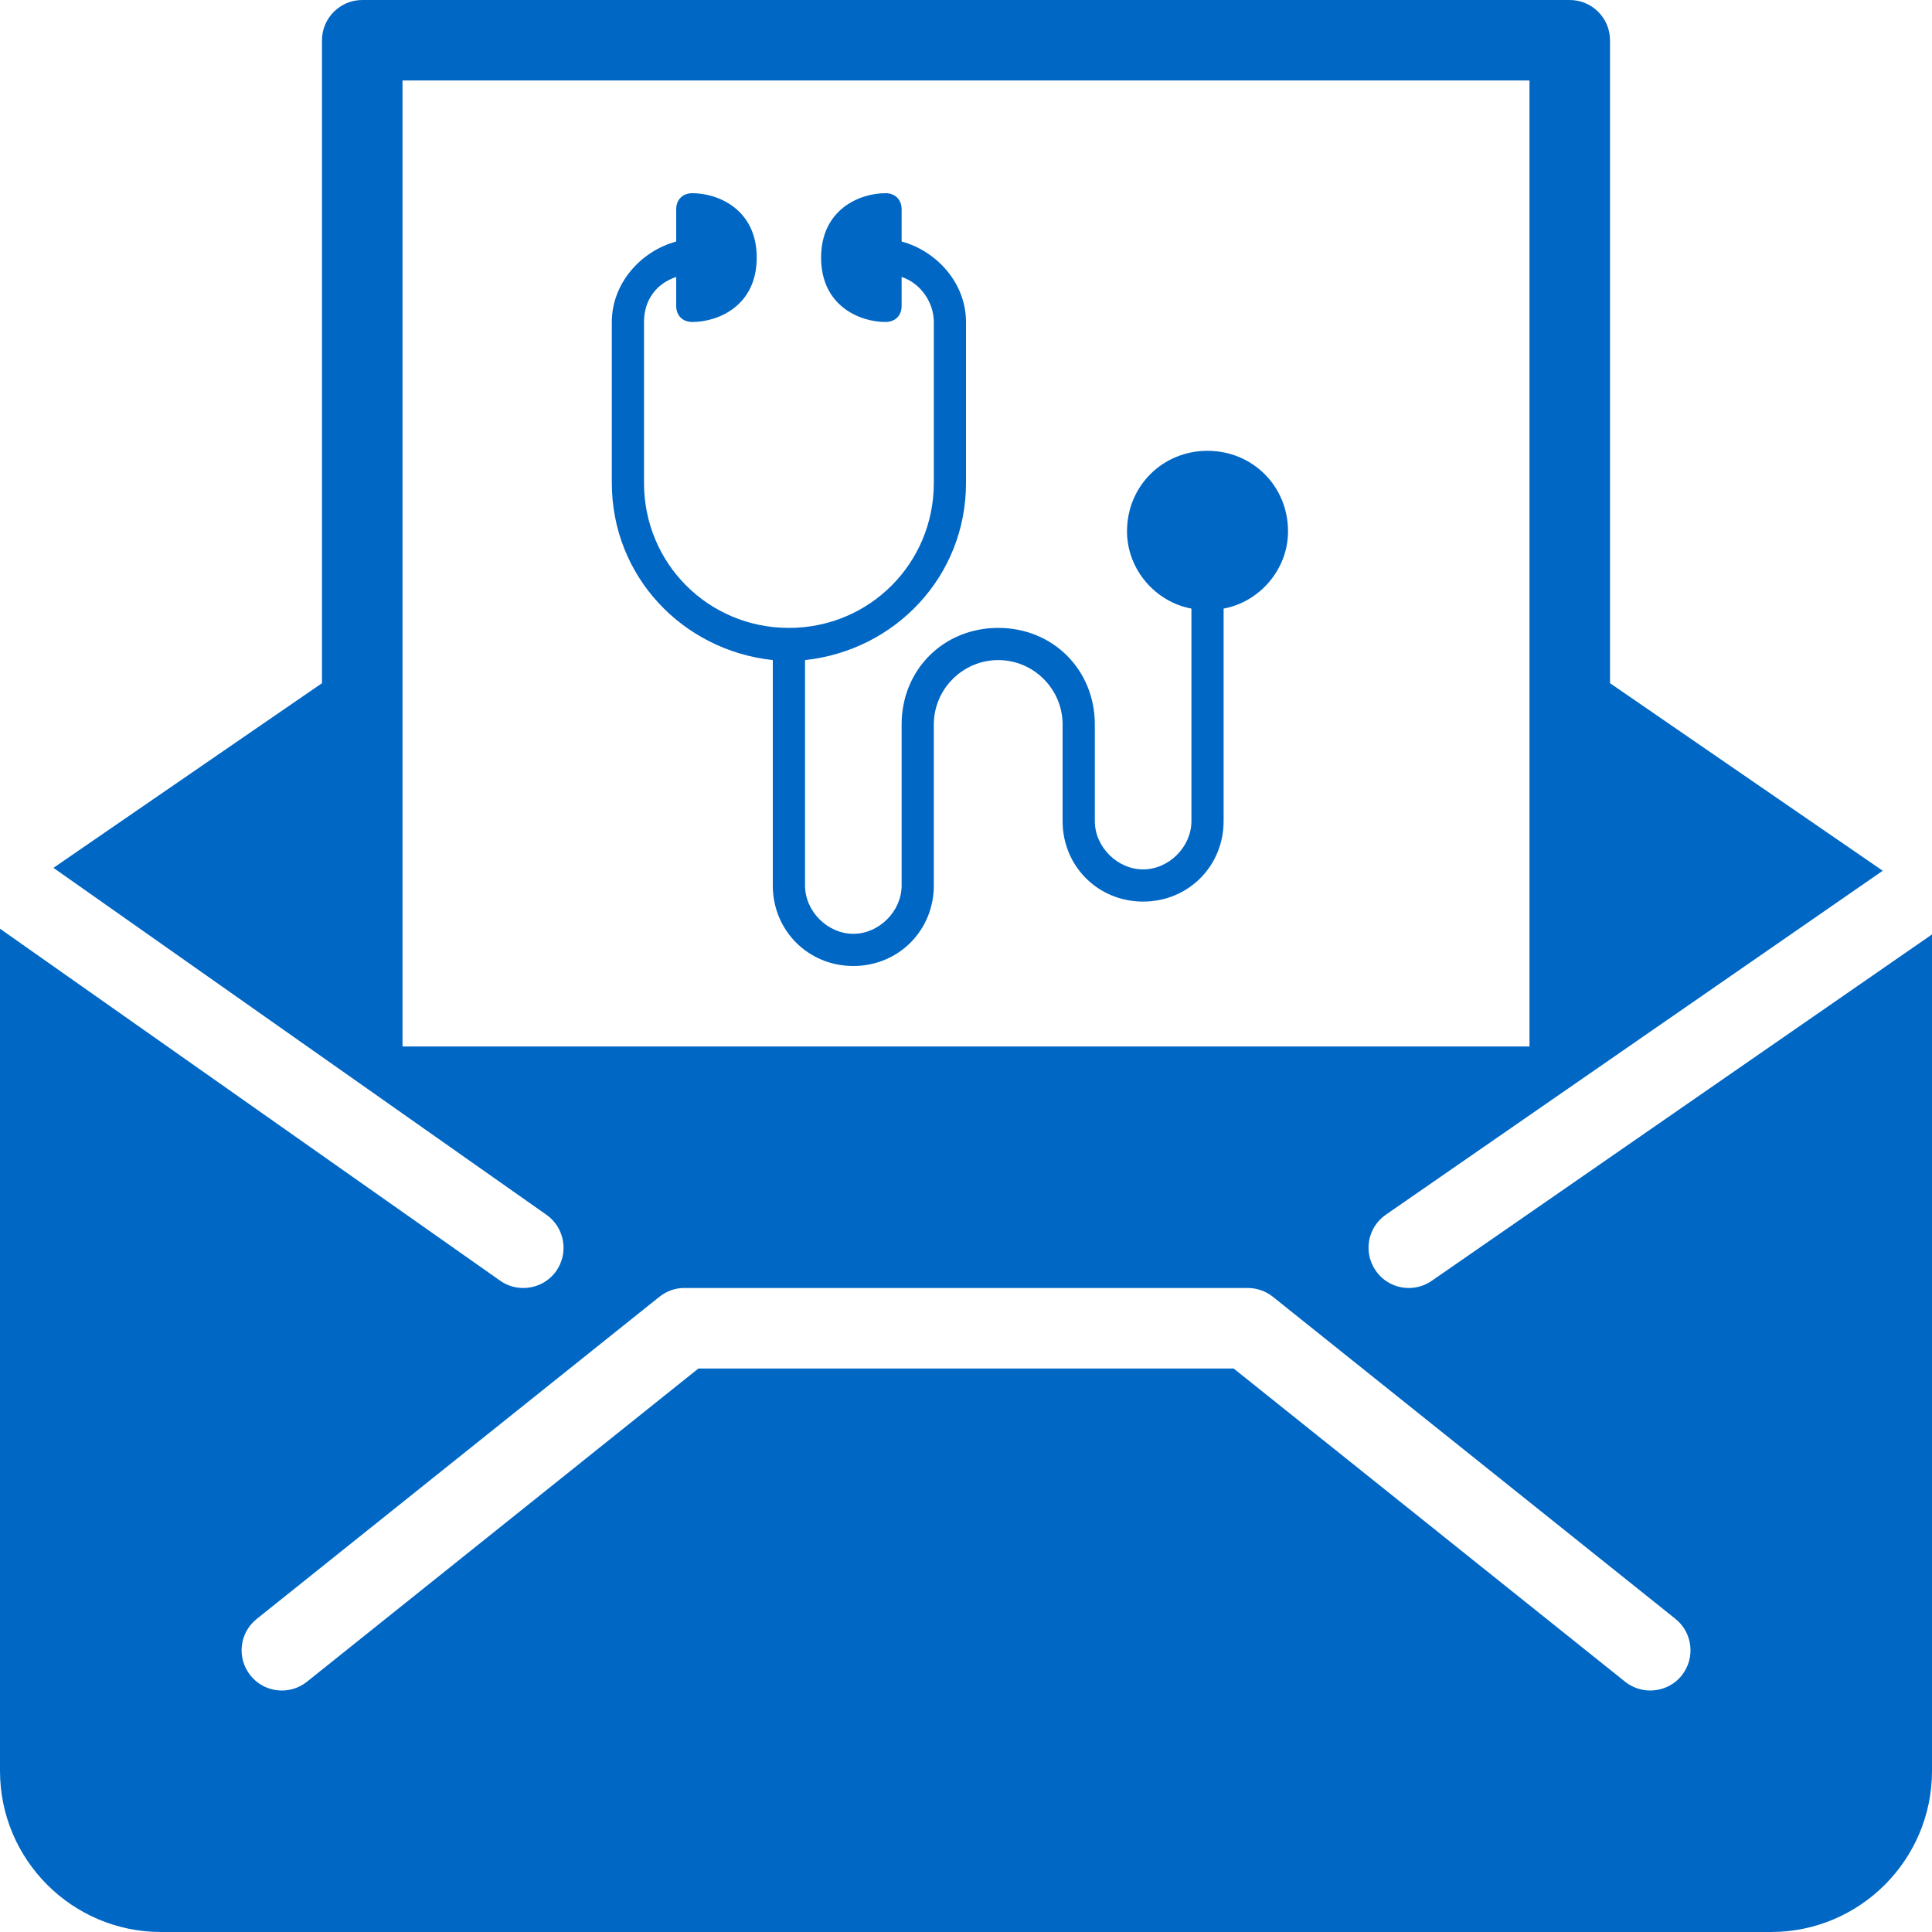
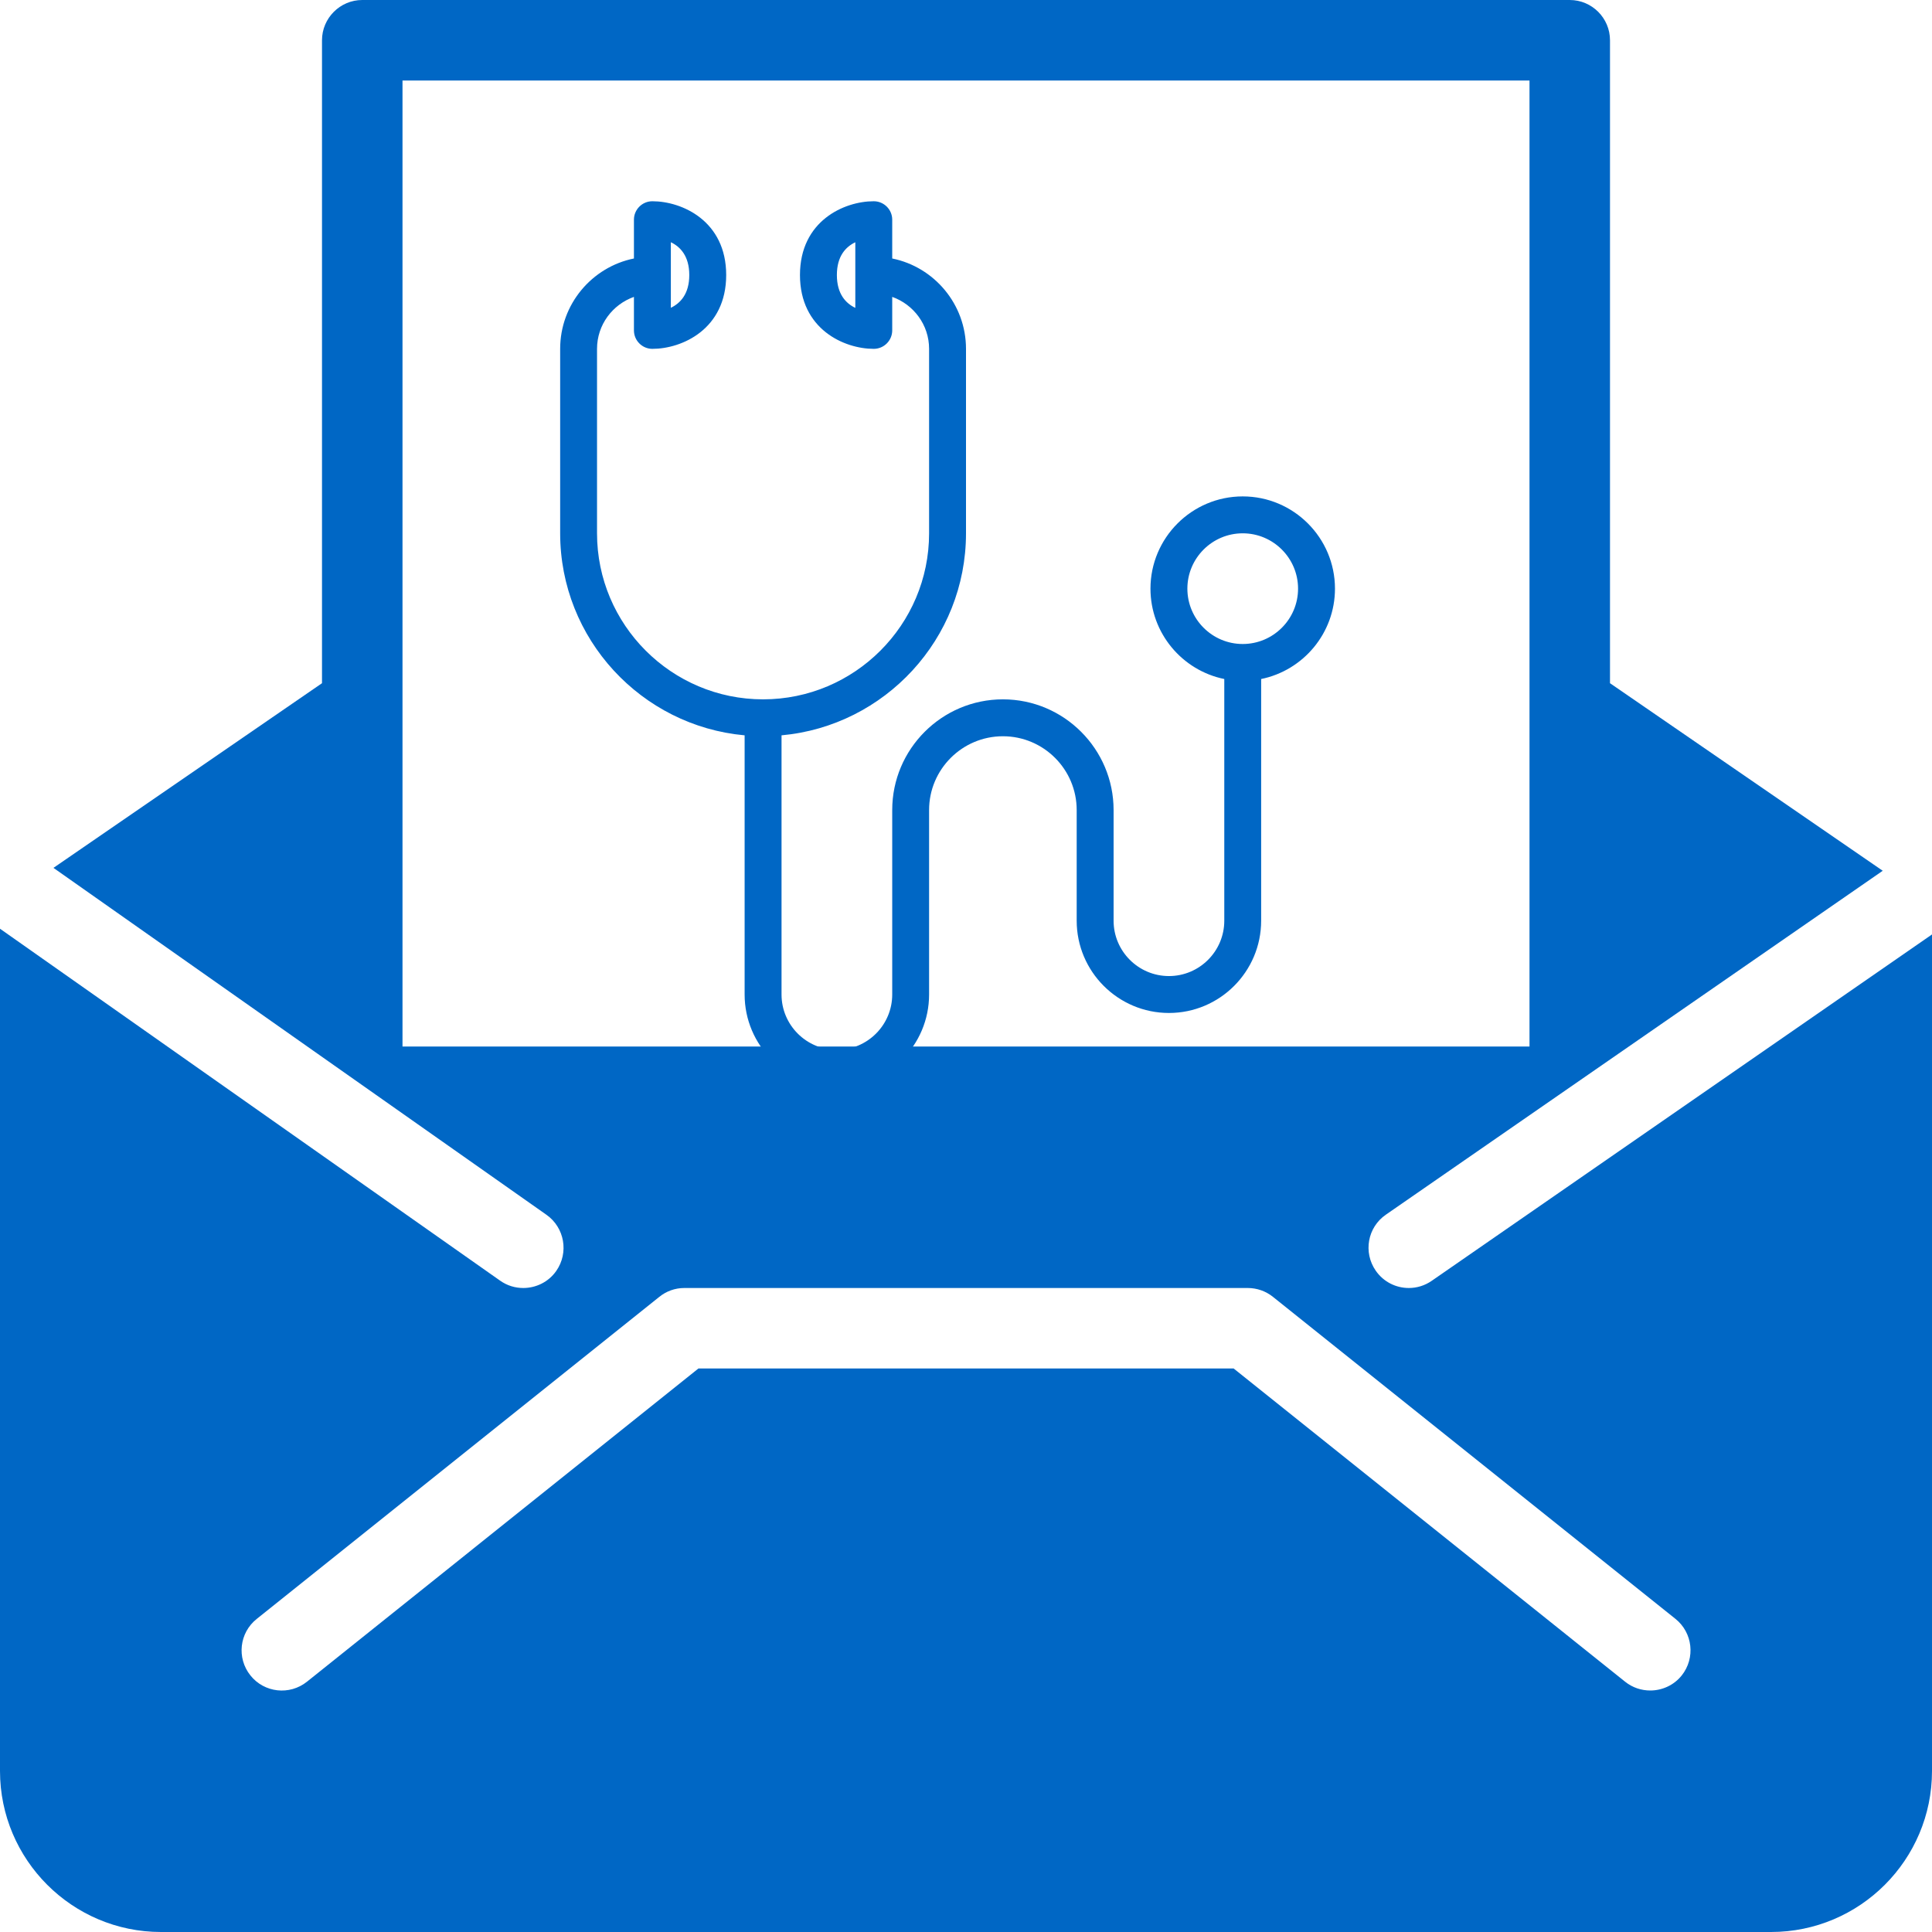
- <svg xmlns="http://www.w3.org/2000/svg" width="50" height="50" viewBox="0 0 50 50" fill="none">
-   <path fill-rule="evenodd" clip-rule="evenodd" d="M31.25 11.667C30.084 11.667 29.167 12.583 29.167 13.75C29.167 14.75 29.917 15.583 30.834 15.75V21.25C30.834 21.917 30.25 22.5 29.584 22.5C28.917 22.5 28.334 21.917 28.334 21.25V18.75C28.334 17.333 27.25 16.25 25.834 16.25C24.417 16.25 23.334 17.333 23.334 18.75V22.917C23.334 23.583 22.75 24.167 22.084 24.167C21.417 24.167 20.834 23.583 20.834 22.917V17.083C23.167 16.833 25 14.917 25 12.5V8.333C25 7.333 24.25 6.5 23.334 6.25V5.417C23.334 5.167 23.167 5 22.917 5C22.25 5 21.25 5.417 21.25 6.667C21.25 7.917 22.25 8.333 22.917 8.333C23.167 8.333 23.334 8.167 23.334 7.917V7.167C23.834 7.333 24.167 7.833 24.167 8.333V12.5C24.167 14.583 22.5 16.25 20.417 16.25C18.334 16.25 16.667 14.583 16.667 12.5V8.333C16.667 7.75 17 7.333 17.5 7.167V7.917C17.5 8.167 17.667 8.333 17.917 8.333C18.584 8.333 19.584 7.917 19.584 6.667C19.584 5.417 18.584 5 17.917 5C17.667 5 17.5 5.167 17.5 5.417V6.25C16.584 6.5 15.834 7.333 15.834 8.333V12.5C15.834 14.917 17.667 16.833 20 17.083V22.917C20 24.083 20.917 25 22.084 25C23.25 25 24.167 24.083 24.167 22.917V18.75C24.167 17.833 24.917 17.083 25.834 17.083C26.75 17.083 27.5 17.833 27.5 18.75V21.25C27.5 22.417 28.417 23.333 29.584 23.333C30.75 23.333 31.667 22.417 31.667 21.25V15.75C32.584 15.583 33.334 14.75 33.334 13.75C33.334 12.583 32.417 11.667 31.25 11.667Z" fill="#0067C5" />
-   <path fill-rule="evenodd" clip-rule="evenodd" d="M37.052 33.148C36.871 33.273 36.667 33.333 36.46 33.333C36.129 33.333 35.806 33.177 35.604 32.885C35.275 32.41 35.392 31.762 35.867 31.435L48.725 22.535L41.667 17.681V1.042C41.667 0.469 41.2 0 40.625 0H9.375C8.802 0 8.333 0.469 8.333 1.042V17.681L1.383 22.46L14.144 31.44C14.613 31.771 14.725 32.421 14.396 32.892C14.194 33.181 13.869 33.333 13.542 33.333C13.333 33.333 13.127 33.273 12.944 33.144L0 24.035V45.833C0 48.131 1.871 50 4.167 50H45.833C48.133 50 50 48.131 50 45.833V24.183L37.052 33.148ZM10.417 27.083V2.083H39.583V27.083H10.417ZM42.708 43.75C43.013 43.75 43.319 43.617 43.523 43.36C43.881 42.91 43.808 42.254 43.36 41.896L32.944 33.562C32.76 33.415 32.529 33.333 32.292 33.333H17.708C17.473 33.333 17.244 33.415 17.06 33.565L6.644 41.898C6.194 42.256 6.121 42.91 6.481 43.36C6.84 43.81 7.496 43.881 7.944 43.523L18.075 35.417H31.927L42.058 43.523C42.25 43.677 42.481 43.75 42.708 43.75Z" fill="#0067C5" />
+ <svg xmlns="http://www.w3.org/2000/svg" width="48" height="48" viewBox="0 0 48 48" fill="none">
+   <path fill-rule="evenodd" clip-rule="evenodd" d="M35.57 31.822C35.396 31.942 35.2 32 35.002 32C34.684 32 34.374 31.85 34.18 31.57C33.864 31.114 33.976 30.492 34.432 30.178L46.776 21.634L40 16.974V1C40 0.45 39.552 0 39 0H9C8.45 0 8 0.45 8 1V16.974L1.328 21.562L13.578 30.182C14.028 30.5 14.136 31.124 13.82 31.576C13.626 31.854 13.314 32 13 32C12.8 32 12.602 31.942 12.426 31.818L0 23.074V44C0 46.206 1.796 48 4 48H44C46.208 48 48 46.206 48 44V23.216L35.57 31.822ZM10 26V2H38V26H10ZM41 42C41.292 42 41.586 41.872 41.782 41.626C42.126 41.194 42.056 40.564 41.626 40.22L31.626 32.22C31.45 32.078 31.228 32 31 32H17C16.774 32 16.554 32.078 16.378 32.222L6.378 40.222C5.946 40.566 5.876 41.194 6.222 41.626C6.566 42.058 7.196 42.126 7.626 41.782L17.352 34H30.65L40.376 41.782C40.56 41.93 40.782 42 41 42Z" fill="#0067C5" />
+   <path fill-rule="evenodd" clip-rule="evenodd" d="M33.167 14.625C33.167 13.362 32.139 12.333 30.875 12.333C29.611 12.333 28.583 13.362 28.583 14.625C28.583 15.731 29.372 16.657 30.417 16.87V22.875C30.417 23.633 29.8 24.25 29.042 24.25C28.284 24.25 27.667 23.633 27.667 22.875V20.126C27.667 18.609 26.433 17.375 24.917 17.375C23.401 17.375 22.167 18.609 22.167 20.125V24.708C22.167 25.466 21.55 26.083 20.792 26.083C20.034 26.083 19.417 25.466 19.417 24.708V18.269C21.982 18.036 24 15.875 24 13.25V8.667C24 7.56 23.212 6.634 22.167 6.422V5.458C22.167 5.205 21.961 5 21.708 5C20.971 5 19.875 5.489 19.875 6.833C19.875 8.178 20.971 8.667 21.708 8.667C21.961 8.667 22.167 8.461 22.167 8.208V7.376C22.699 7.566 23.083 8.07 23.083 8.667V13.25C23.083 15.524 21.233 17.375 18.958 17.375C16.684 17.375 14.833 15.524 14.833 13.25V8.667C14.833 8.07 15.217 7.566 15.75 7.376V8.208C15.75 8.461 15.955 8.667 16.208 8.667C16.945 8.667 18.042 8.178 18.042 6.833C18.042 5.489 16.945 5 16.208 5C15.955 5 15.75 5.205 15.75 5.458V6.422C14.705 6.634 13.917 7.56 13.917 8.667V13.25C13.917 15.875 15.934 18.036 18.5 18.269V24.708C18.5 25.971 19.528 27 20.792 27C22.056 27 23.083 25.971 23.083 24.708V20.125C23.083 19.114 23.906 18.292 24.917 18.292C25.928 18.292 26.75 19.114 26.75 20.126V22.875C26.75 24.138 27.778 25.167 29.042 25.167C30.306 25.167 31.333 24.138 31.333 22.875V16.87C32.378 16.657 33.167 15.731 33.167 14.625ZM21.25 7.649C21.019 7.539 20.792 7.309 20.792 6.833C20.792 6.36 21.016 6.13 21.25 6.019V7.649ZM16.667 6.018C16.898 6.128 17.125 6.358 17.125 6.833C17.125 7.305 16.901 7.535 16.667 7.647V6.018ZM30.875 16C30.117 16 29.5 15.383 29.5 14.625C29.5 13.867 30.117 13.25 30.875 13.25C31.633 13.25 32.25 13.867 32.25 14.625C32.25 15.383 31.633 16 30.875 16Z" fill="#0067C5" />
</svg>
